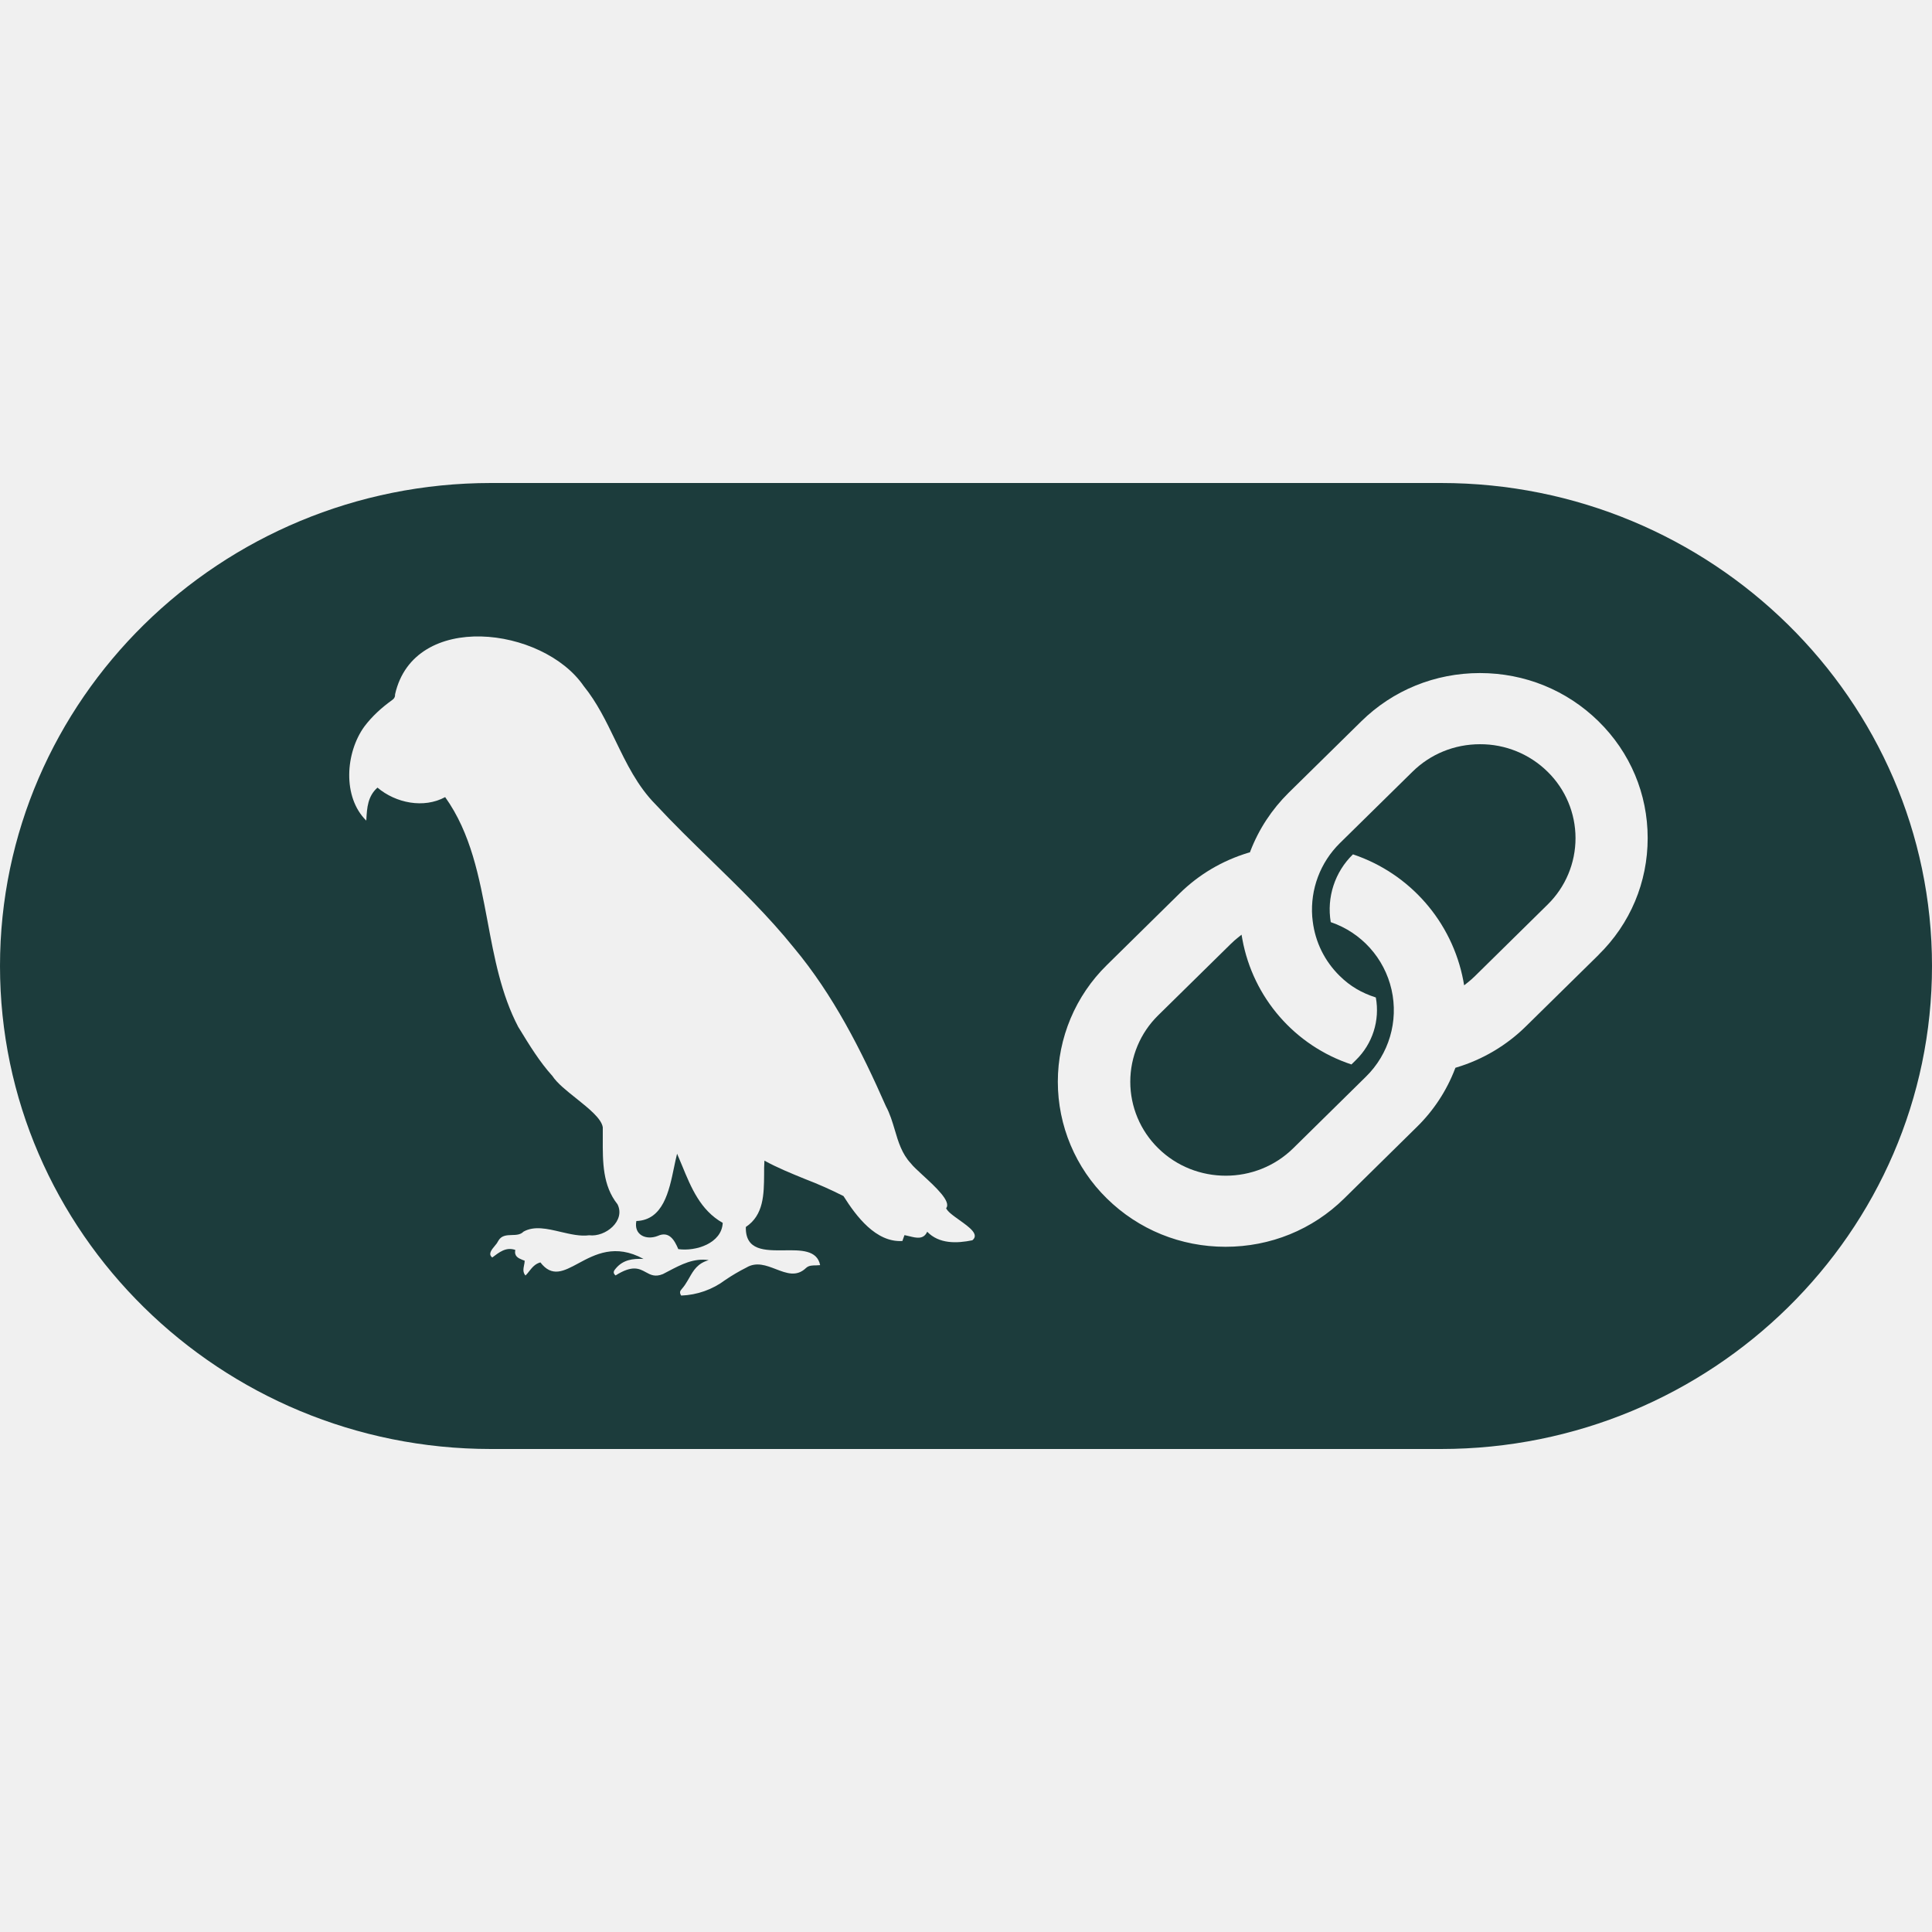
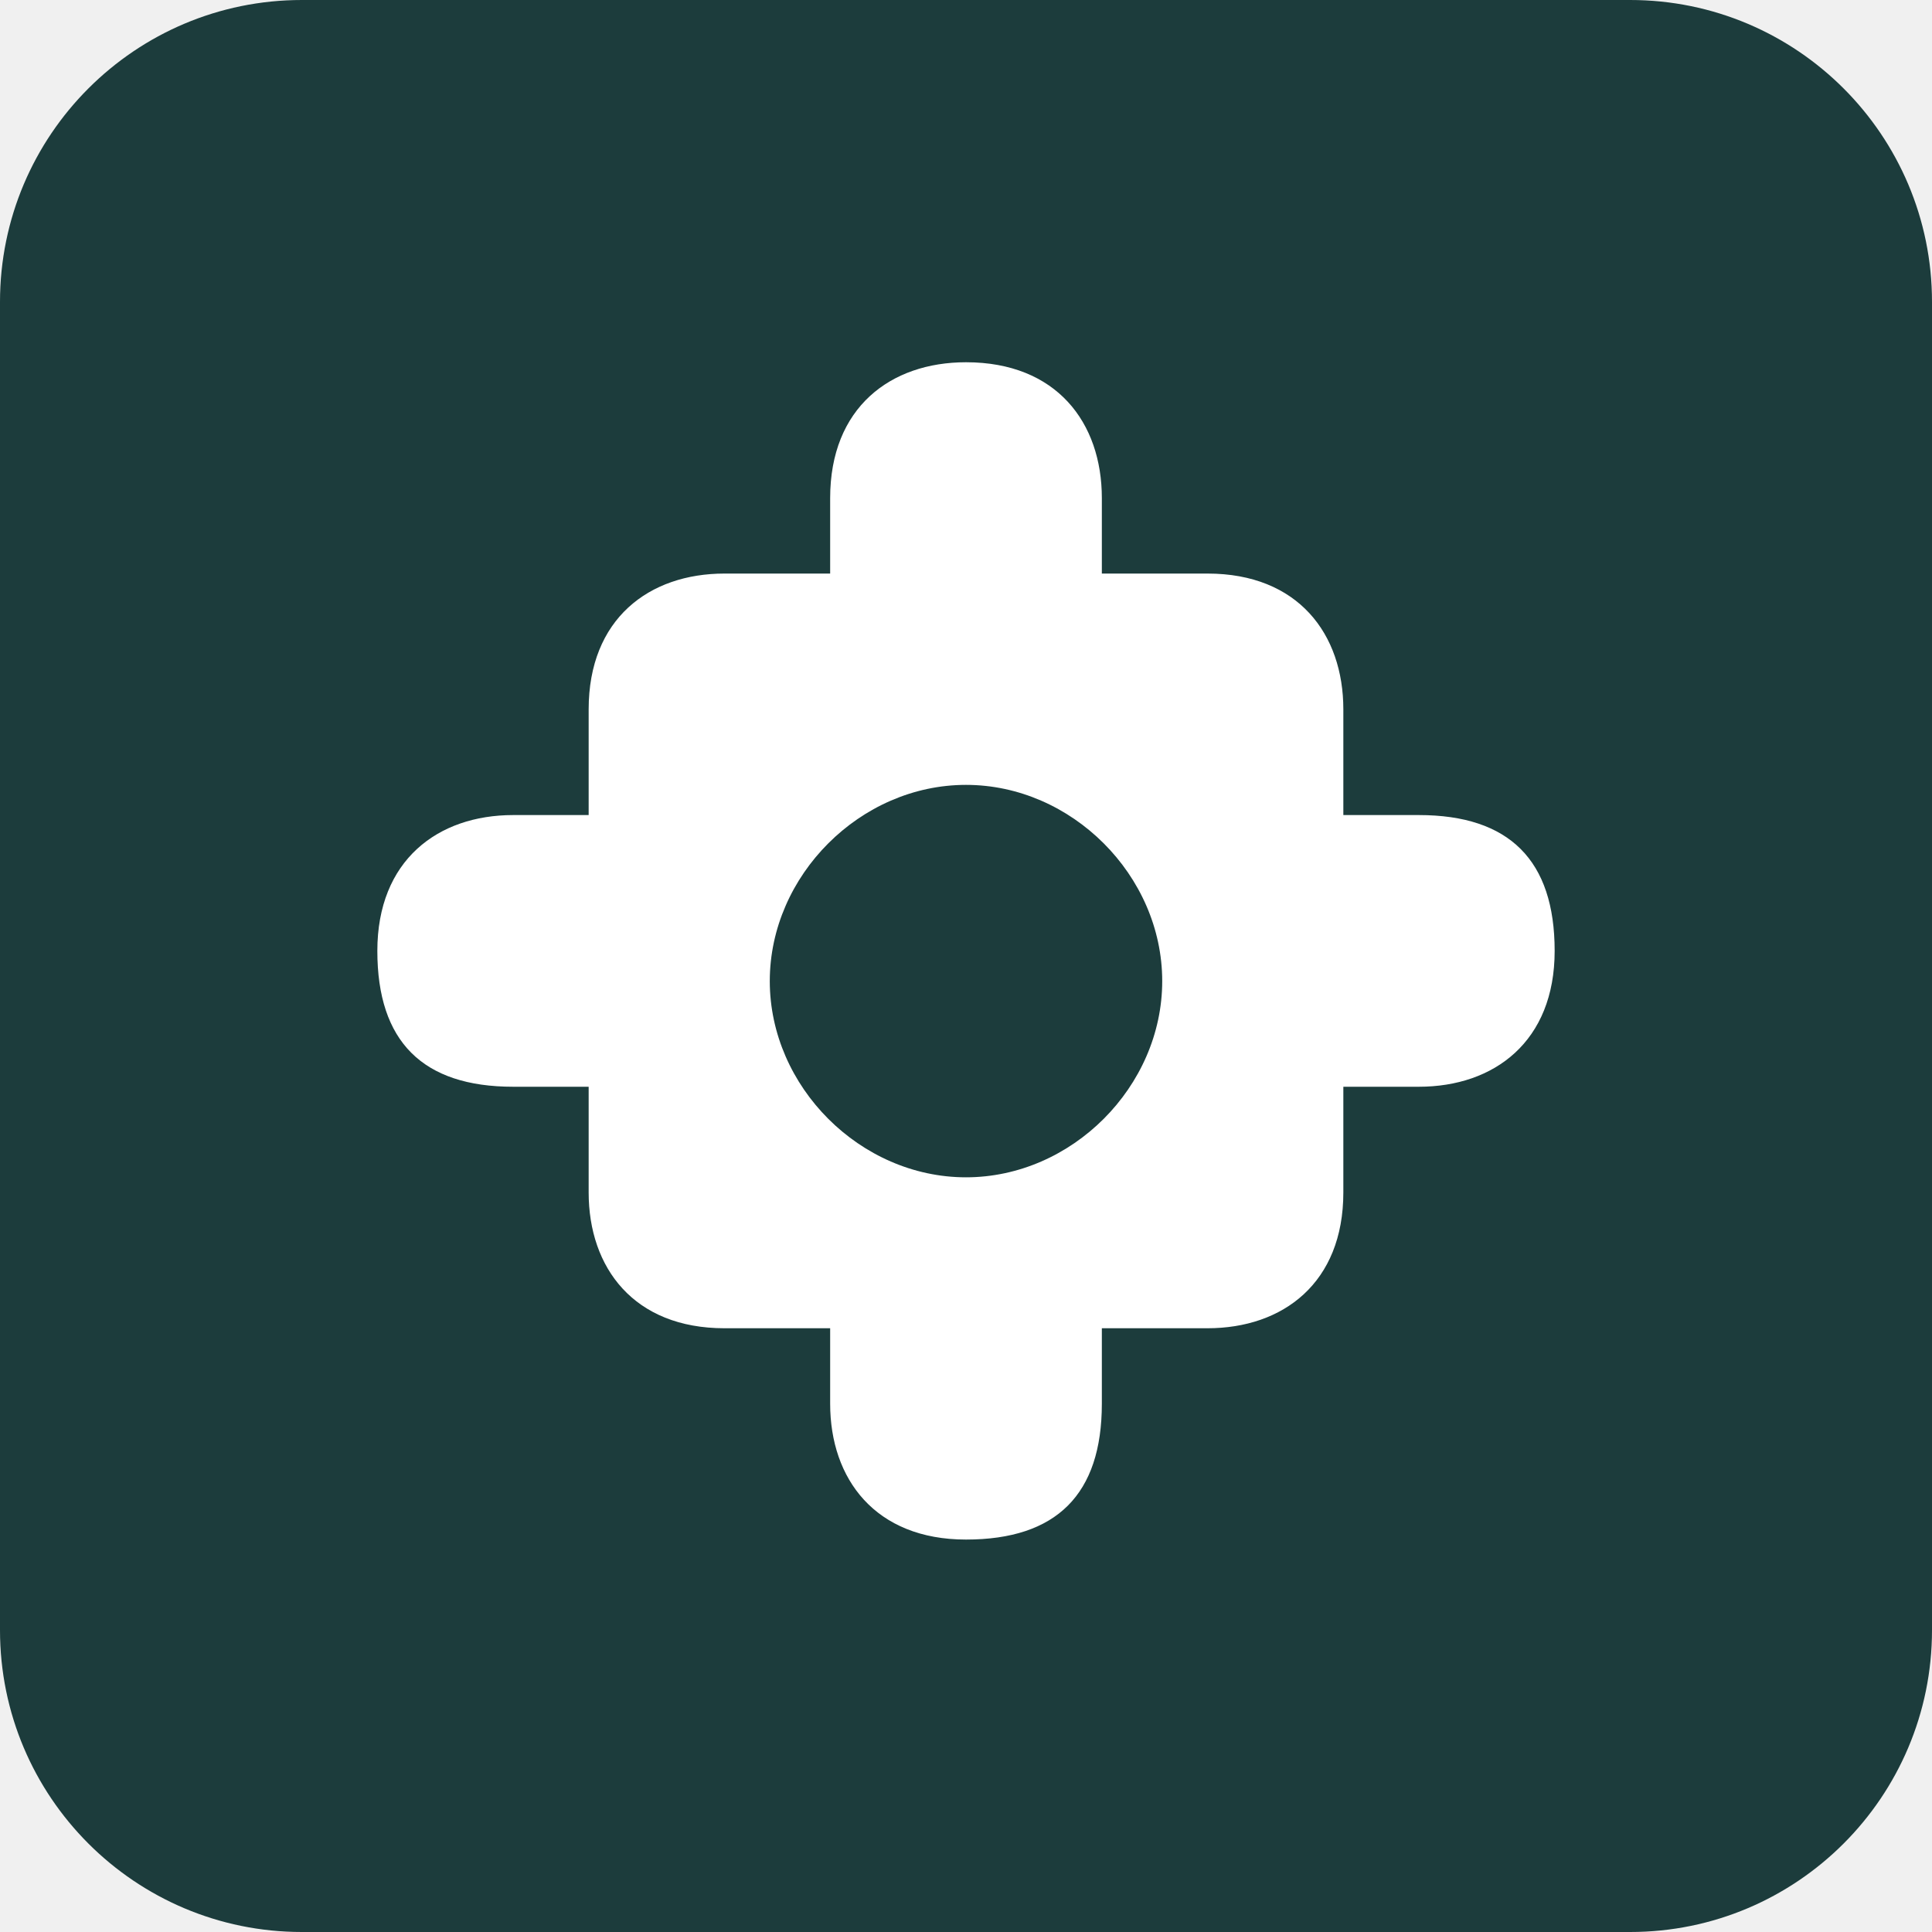
- <svg xmlns="http://www.w3.org/2000/svg" height="1em" style="flex:none;line-height:1" viewBox="0 0 24 24" width="1em">
-   <path d="M8.373 14.502c.013-.06.024-.118.038-.17l.061.145c.115.28.229.557.506.714-.012.254-.334.357-.552.326-.048-.114-.115-.228-.255-.164-.143.056-.3-.01-.266-.185.333-.012.407-.371.468-.666zM18.385 9.245c-.318 0-.616.122-.839.342l-.902.887c-.243.24-.368.572-.343.913l.006.056c.032.262.149.498.337.682.13.128.273.21.447.266a.866.866 0 01-.247.777l-.056.055a2.022 2.022 0 01-1.355-1.555l-.01-.057-.046.037c-.03.024-.06.05-.088.078l-.902.887a1.156 1.156 0 000 1.65c.231.228.535.342.84.342.304 0 .607-.114.838-.341l.902-.888a1.156 1.156 0 00-.436-1.921.953.953 0 01.276-.842 2.062 2.062 0 011.371 1.57l.01.057.047-.037c.03-.024.06-.05.088-.078l.902-.888a1.155 1.155 0 000-1.65 1.188 1.188 0 00-.84-.342z" fill="#1C3C3C" />
-   <path clip-rule="evenodd" d="M17.901 6H6.1C2.736 6 0 8.692 0 12s2.736 6 6.099 6H17.9C21.264 18 24 15.308 24 12s-2.736-6-6.099-6zm-5.821 9.407c-.195.04-.414.047-.562-.106-.045.1-.136.077-.221.056a.797.797 0 00-.061-.014c-.01.025-.017.048-.026.073-.329.021-.575-.309-.732-.558a4.991 4.991 0 00-.473-.21c-.172-.07-.345-.14-.509-.23a2.218 2.218 0 00-.004.173c-.002.244-.004.503-.227.651-.007.295.236.292.476.29.207-.003.41-.005.447.184a.485.485 0 01-.05.003c-.046 0-.092 0-.127.034-.117.111-.242.063-.372.013-.12-.046-.243-.094-.367-.02a2.318 2.318 0 00-.262.154.97.97 0 01-.548.194c-.024-.036-.014-.059.006-.08a.562.562 0 00.043-.056c.019-.028.035-.057.051-.084.054-.095.103-.18.242-.22-.185-.029-.344.055-.5.137l-.004.002a4.21 4.21 0 01-.065.034c-.097.04-.154.009-.212-.023-.082-.045-.168-.092-.376.04-.04-.032-.02-.061.002-.086.091-.109.21-.125.345-.119-.351-.193-.604-.056-.81.055-.182.098-.327.176-.471-.012-.065.017-.102.063-.138.108-.015.02-.03.038-.047.055-.035-.039-.027-.083-.018-.128l.005-.026a.242.242 0 00.003-.03l-.027-.01c-.053-.022-.105-.044-.09-.124-.117-.04-.2.03-.286.094-.054-.041-.01-.095.032-.145a.279.279 0 00.045-.065c.038-.065.103-.067.166-.069.054-.001.108-.003.145-.042.133-.075.297-.036.462.003.121.028.242.057.354.042.203.025.454-.18.352-.385-.186-.233-.184-.528-.183-.813v-.143c-.016-.108-.172-.233-.328-.358-.12-.095-.24-.191-.298-.28-.16-.177-.285-.382-.409-.585l-.015-.024c-.212-.404-.297-.86-.382-1.315-.103-.546-.205-1.09-.526-1.54-.266.144-.612.075-.841-.118-.12.107-.13.247-.138.396l-.001.014c-.297-.292-.26-.844-.023-1.17.097-.128.213-.233.342-.326.03-.021.04-.042.039-.074.235-1.04 1.836-.839 2.342-.103.167.206.281.442.395.678.137.283.273.566.5.795.22.237.452.463.684.689.359.35.718.699 1.032 1.089.49.587.839 1.276 1.144 1.97.05.092.08.193.11.293.044.15.089.299.2.417.026.035.084.088.149.148.156.143.357.328.289.409.009.019.027.04.05.06.032.028.074.058.116.088.122.087.25.178.16.25zm7.778-3.545l-.902.887c-.24.237-.537.413-.859.51l-.017.005-.006.015A2.021 2.021 0 0117.6 14l-.902.888c-.393.387-.916.6-1.474.6-.557 0-1.08-.213-1.474-.6a2.03 2.03 0 010-2.9l.902-.888c.242-.238.531-.409.859-.508l.016-.004.006-.016c.105-.272.265-.516.475-.724l.902-.887c.393-.387.917-.6 1.474-.6.558 0 1.08.213 1.474.6.394.387.61.902.61 1.45 0 .549-.216 1.064-.61 1.45v.001z" fill="#1C3C3C" fill-rule="evenodd" />
+ <svg xmlns="http://www.w3.org/2000/svg" viewBox="0 0 128 128">
+   <rect width="128" height="128" rx="20" fill="#1C3C3C" />
+   <path d="M64 24c-5 0-9 3-9 9v5h-7c-5 0-9 3-9 9v7h-5c-5 0-9 3-9 9s3 9 9 9h5v7c0 5 3 9 9 9h7v5c0 5 3 9 9 9s9-3 9-9v-5h7c5 0 9-3 9-9v-7h5c5 0 9-3 9-9s-3-9-9-9h-5v-7c0-5-3-9-9-9h-7v-5c0-5-3-9-9-9zm0 28c7 0 13 6 13 13s-6 13-13 13-13-6-13-13 6-13 13-13z" fill="#fff" />
</svg>
